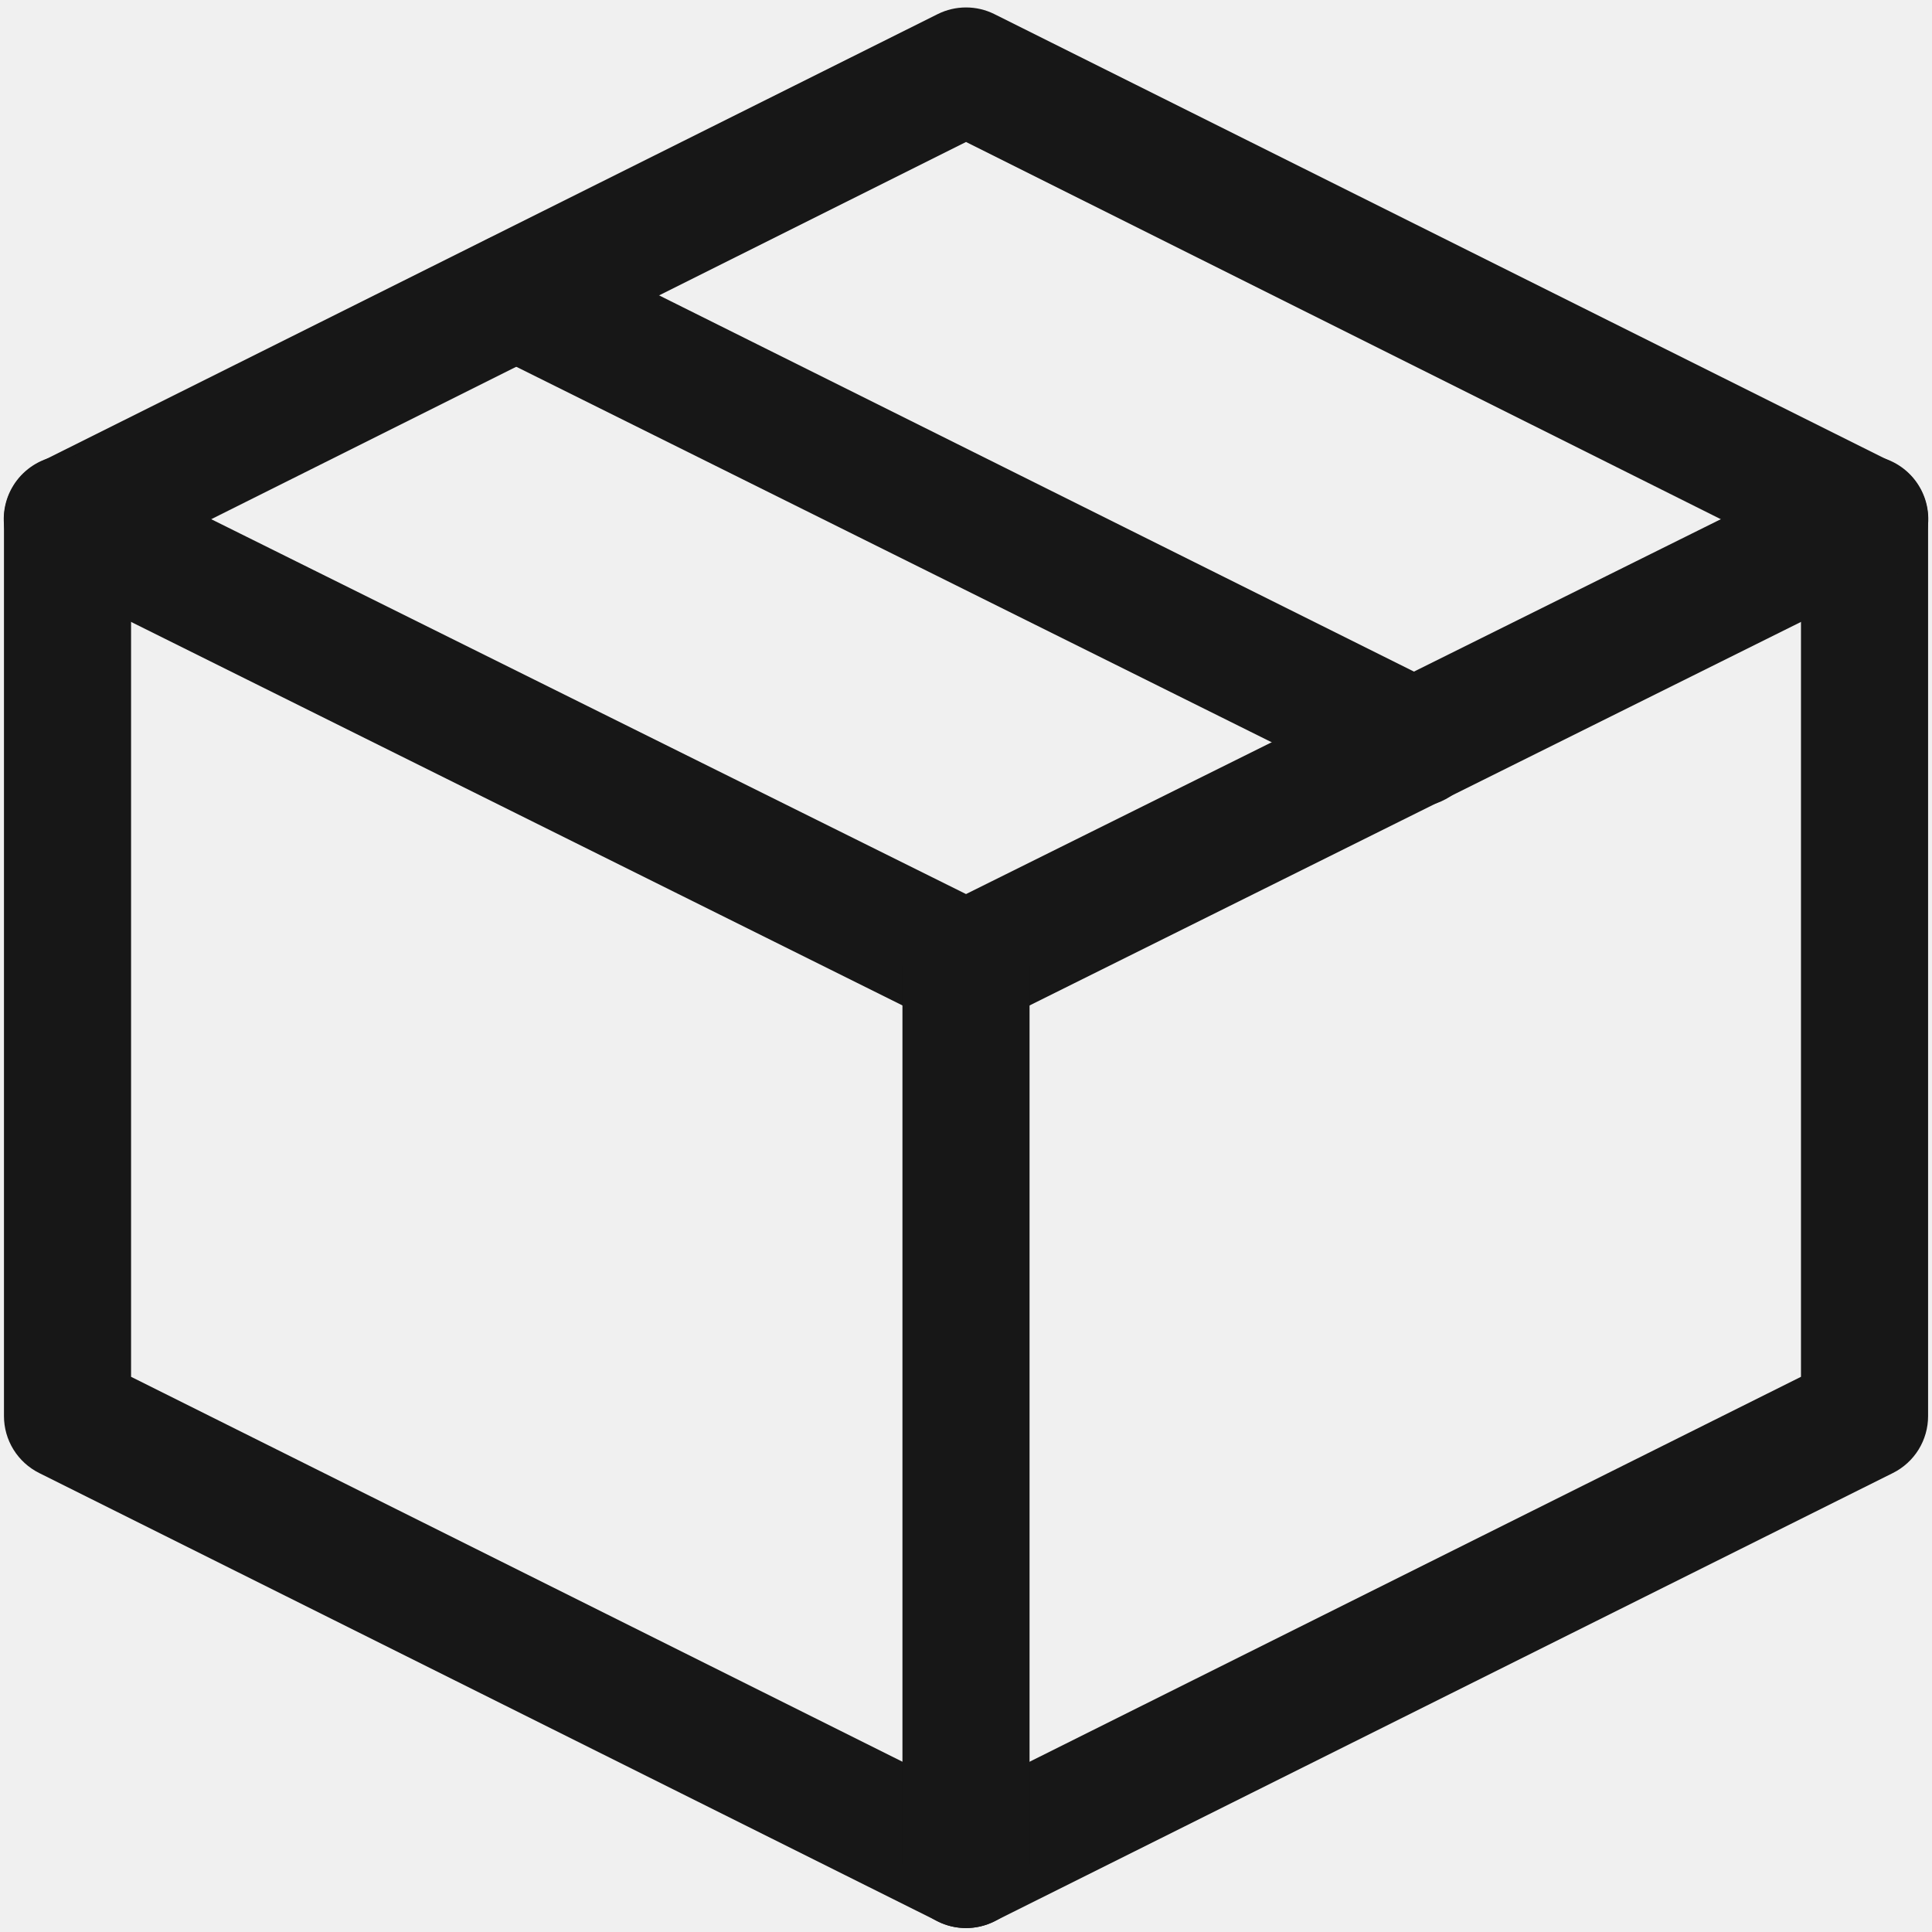
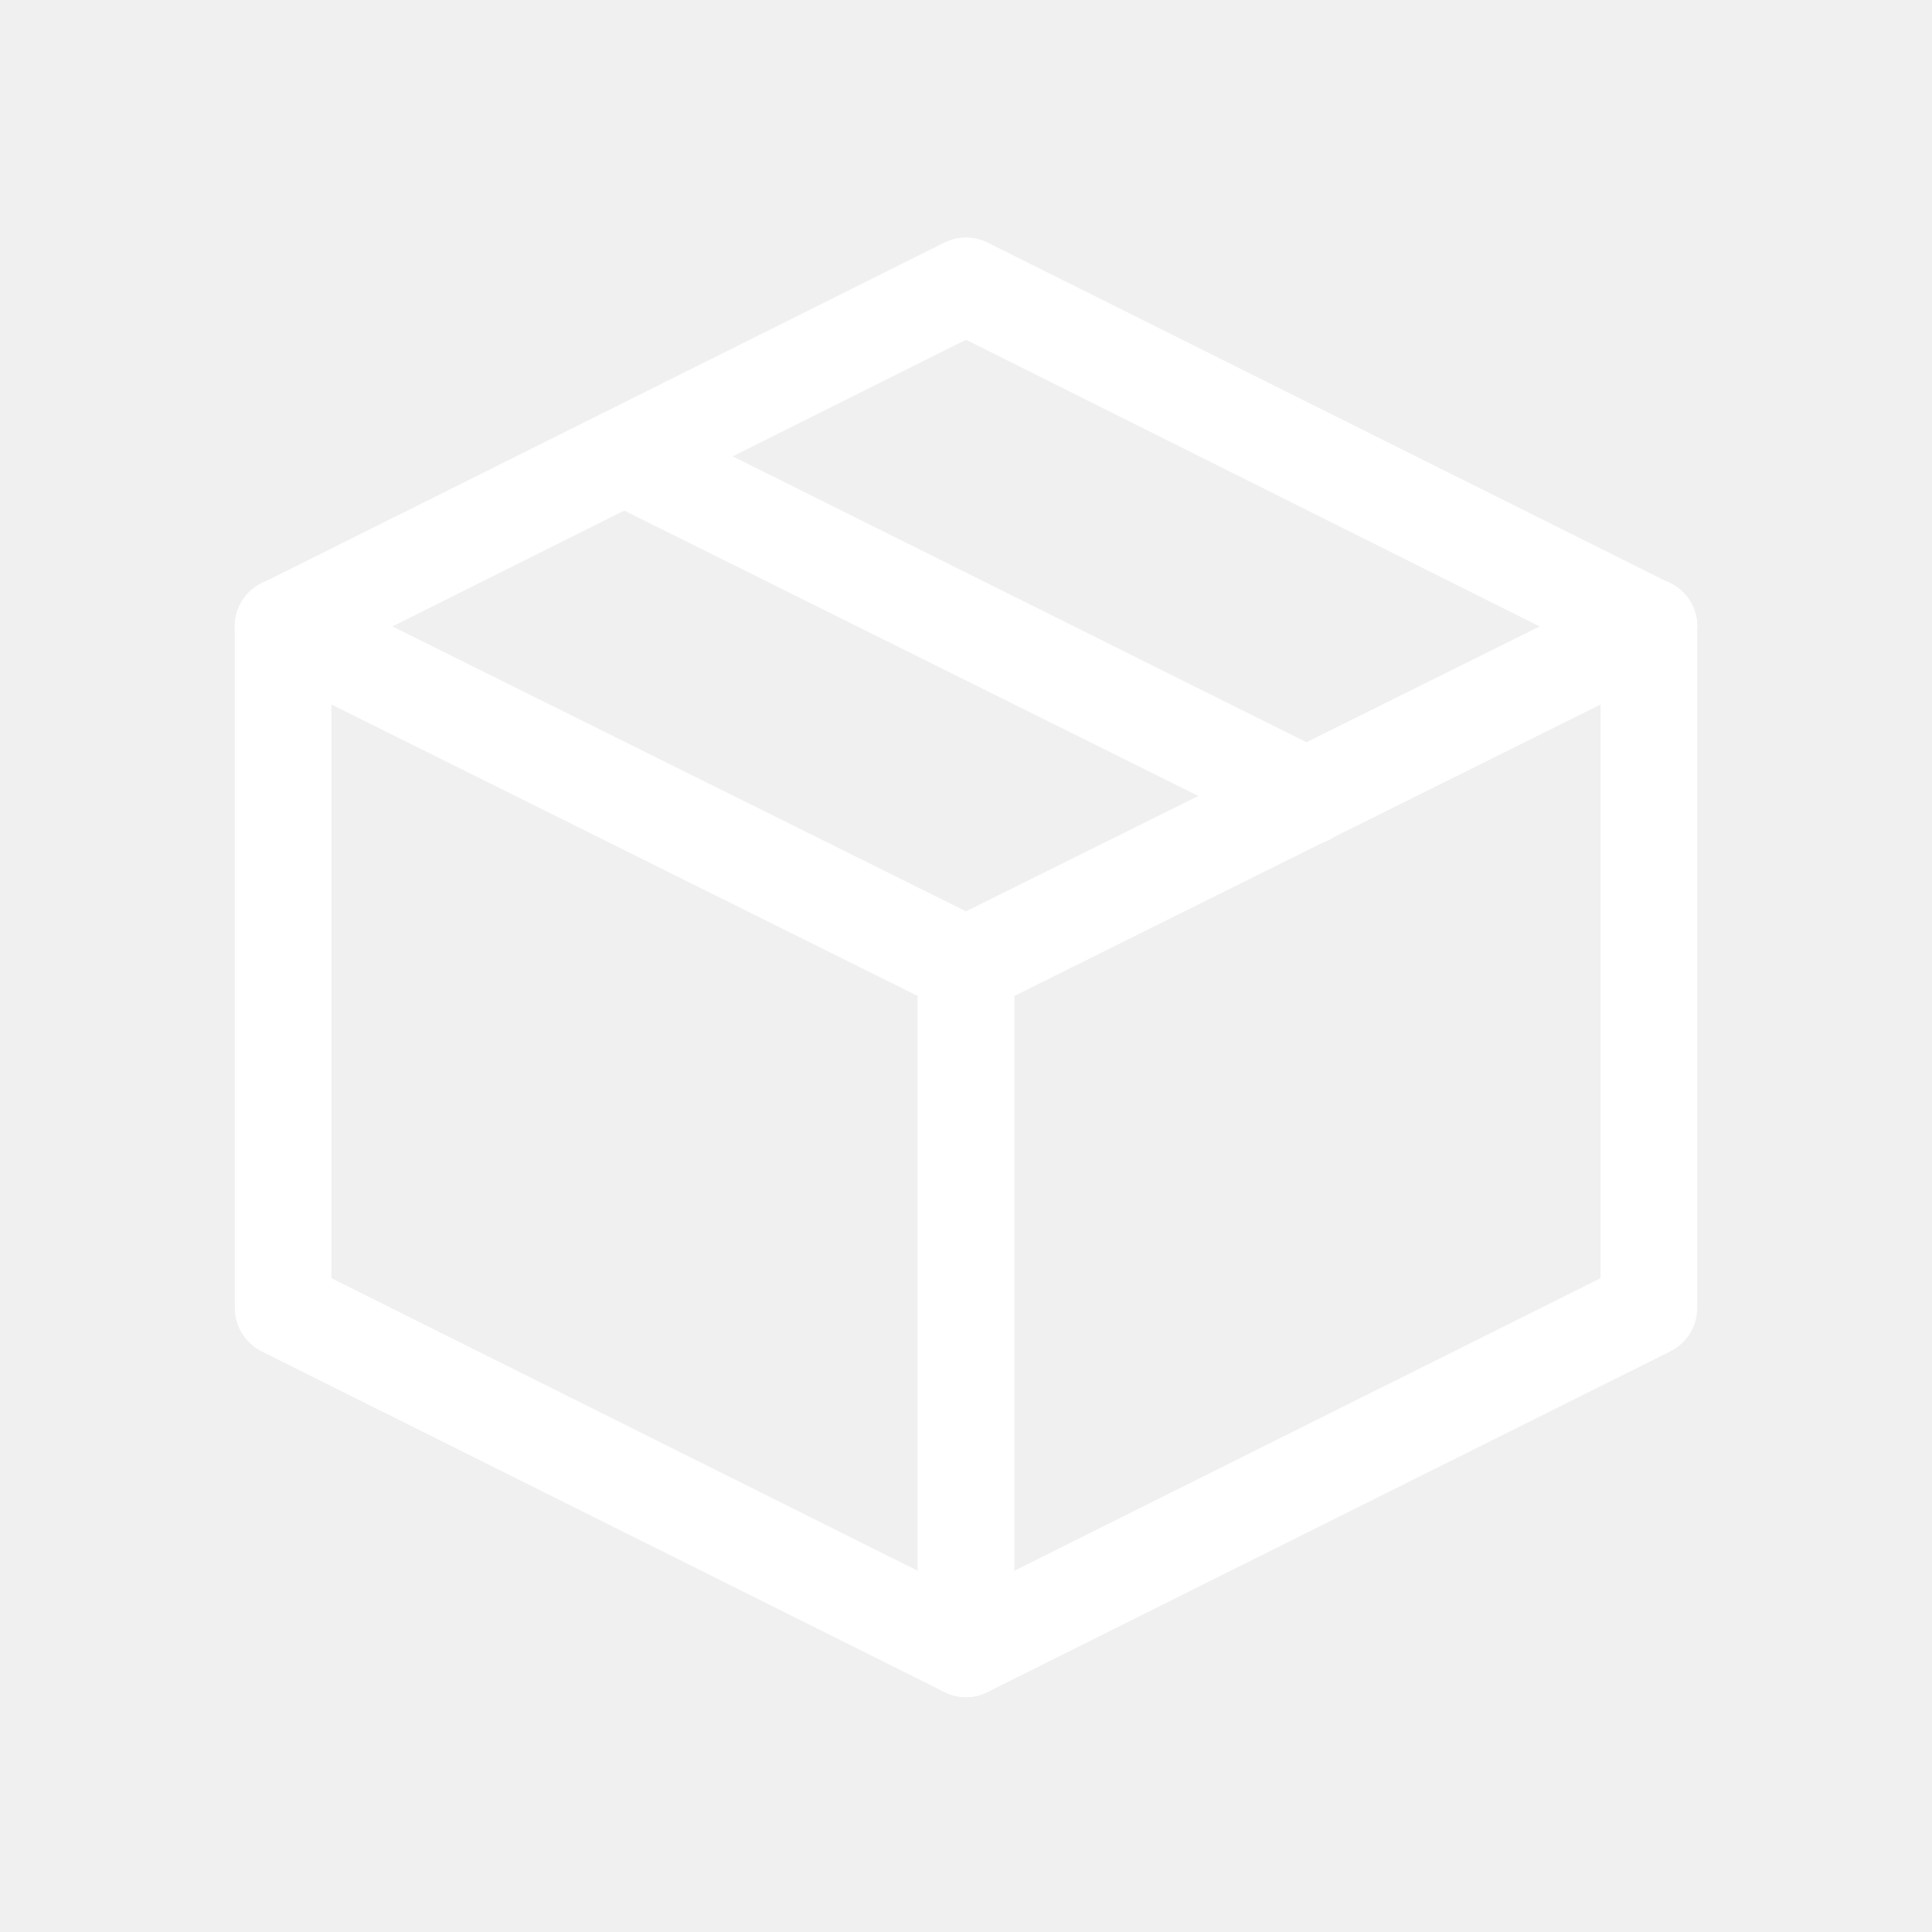
- <svg xmlns="http://www.w3.org/2000/svg" width="76" height="76" viewBox="0 0 76 76" fill="none">
-   <path d="M38.001 75.845C37.614 75.844 37.232 75.754 36.886 75.58L1.541 57.945C1.125 57.737 0.775 57.418 0.53 57.022C0.285 56.626 0.156 56.17 0.156 55.705V20.43C0.157 19.966 0.287 19.511 0.531 19.116C0.776 18.721 1.126 18.402 1.541 18.195L36.886 0.555C37.233 0.382 37.614 0.293 38.001 0.293C38.388 0.293 38.77 0.382 39.116 0.555L74.461 18.195C74.877 18.402 75.227 18.721 75.471 19.116C75.716 19.511 75.846 19.966 75.846 20.43V55.705C75.847 56.17 75.717 56.626 75.473 57.022C75.228 57.418 74.878 57.737 74.461 57.945L39.116 75.58C38.77 75.754 38.388 75.844 38.001 75.845ZM5.156 54.16L38.001 70.55L70.846 54.16V22L38.001 5.585L5.156 22V54.16Z" fill="#171717" />
-   <path d="M38.001 40.5C37.614 40.501 37.233 40.412 36.886 40.24L1.546 22.67C0.949 22.375 0.494 21.855 0.281 21.224C0.067 20.594 0.113 19.904 0.408 19.308C0.704 18.711 1.224 18.256 1.854 18.042C2.485 17.829 3.174 17.875 3.771 18.17L38.001 35.17L72.231 18.17C72.526 18.024 72.848 17.937 73.177 17.916C73.506 17.894 73.835 17.937 74.148 18.042C74.46 18.148 74.748 18.314 74.996 18.531C75.245 18.748 75.447 19.012 75.594 19.308C75.74 19.603 75.826 19.924 75.848 20.253C75.87 20.582 75.827 20.912 75.721 21.224C75.615 21.537 75.449 21.825 75.232 22.073C75.015 22.321 74.751 22.524 74.456 22.67L39.116 40.24C38.769 40.412 38.388 40.501 38.001 40.5Z" fill="#171717" />
-   <path d="M55.673 31.715C55.288 31.715 54.908 31.626 54.563 31.455L19.218 13.885C18.621 13.59 18.166 13.07 17.953 12.439C17.739 11.809 17.785 11.119 18.08 10.523C18.375 9.926 18.895 9.471 19.526 9.257C20.157 9.044 20.846 9.09 21.443 9.385L56.788 27C57.294 27.251 57.7 27.665 57.94 28.176C58.18 28.686 58.24 29.263 58.111 29.812C57.982 30.362 57.671 30.851 57.228 31.201C56.785 31.551 56.237 31.741 55.673 31.74V31.715Z" fill="#171717" />
-   <path d="M38 75.845C37.337 75.845 36.701 75.582 36.232 75.113C35.763 74.644 35.5 74.008 35.5 73.345V38C35.5 37.337 35.763 36.701 36.232 36.232C36.701 35.763 37.337 35.5 38 35.5C38.663 35.5 39.299 35.763 39.768 36.232C40.237 36.701 40.5 37.337 40.5 38V73.345C40.5 74.008 40.237 74.644 39.768 75.113C39.299 75.582 38.663 75.845 38 75.845Z" fill="#171717" />
+ <svg xmlns="http://www.w3.org/2000/svg" width="100" height="100" viewBox="0 0 100 100" fill="none">
+   <path d="M50.001 87.845C49.614 87.845 49.232 87.754 48.886 87.58L13.541 69.945C13.125 69.738 12.775 69.418 12.53 69.022C12.285 68.627 12.156 68.171 12.156 67.705V32.43C12.157 31.966 12.287 31.511 12.531 31.116C12.776 30.721 13.126 30.402 13.541 30.195L48.886 12.555C49.233 12.383 49.614 12.293 50.001 12.293C50.388 12.293 50.77 12.383 51.116 12.555L86.461 30.195C86.877 30.402 87.227 30.721 87.471 31.116C87.716 31.511 87.846 31.966 87.846 32.43V67.705C87.847 68.171 87.717 68.627 87.473 69.022C87.228 69.418 86.878 69.738 86.461 69.945L51.116 87.58C50.77 87.754 50.388 87.845 50.001 87.845ZM17.156 66.16L50.001 82.55L82.846 66.16V34L50.001 17.585L17.156 34V66.16Z" fill="white" />
+   <path d="M50.001 52.5C49.614 52.501 49.233 52.412 48.886 52.24L13.546 34.67C12.949 34.375 12.494 33.855 12.281 33.224C12.068 32.594 12.113 31.904 12.409 31.308C12.704 30.711 13.223 30.256 13.854 30.043C14.485 29.829 15.174 29.875 15.771 30.17L50.001 47.17L84.231 30.17C84.526 30.024 84.848 29.938 85.177 29.916C85.506 29.894 85.835 29.937 86.148 30.043C86.46 30.148 86.748 30.314 86.996 30.531C87.245 30.748 87.447 31.012 87.594 31.308C87.74 31.603 87.826 31.924 87.848 32.253C87.87 32.582 87.827 32.912 87.721 33.224C87.615 33.537 87.449 33.825 87.232 34.073C87.015 34.321 86.751 34.524 86.456 34.67L51.116 52.24C50.769 52.412 50.388 52.501 50.001 52.5Z" fill="white" />
+   <path d="M67.673 43.715C67.288 43.715 66.908 43.626 66.563 43.455L31.218 25.885C30.621 25.59 30.166 25.07 29.953 24.439C29.739 23.809 29.785 23.119 30.08 22.523C30.375 21.926 30.895 21.471 31.526 21.257C32.157 21.044 32.846 21.09 33.443 21.385L68.788 39C69.293 39.251 69.7 39.665 69.94 40.176C70.18 40.686 70.24 41.263 70.111 41.812C69.982 42.362 69.671 42.851 69.228 43.201C68.785 43.551 68.237 43.741 67.673 43.74V43.715Z" fill="white" />
+   <path d="M50 87.845C49.337 87.845 48.701 87.582 48.232 87.113C47.763 86.644 47.5 86.008 47.5 85.345V50C47.5 49.337 47.763 48.701 48.232 48.232C48.701 47.763 49.337 47.5 50 47.5C50.663 47.5 51.299 47.763 51.768 48.232C52.237 48.701 52.5 49.337 52.5 50V85.345C52.5 86.008 52.237 86.644 51.768 87.113C51.299 87.582 50.663 87.845 50 87.845Z" fill="white" />
</svg>
